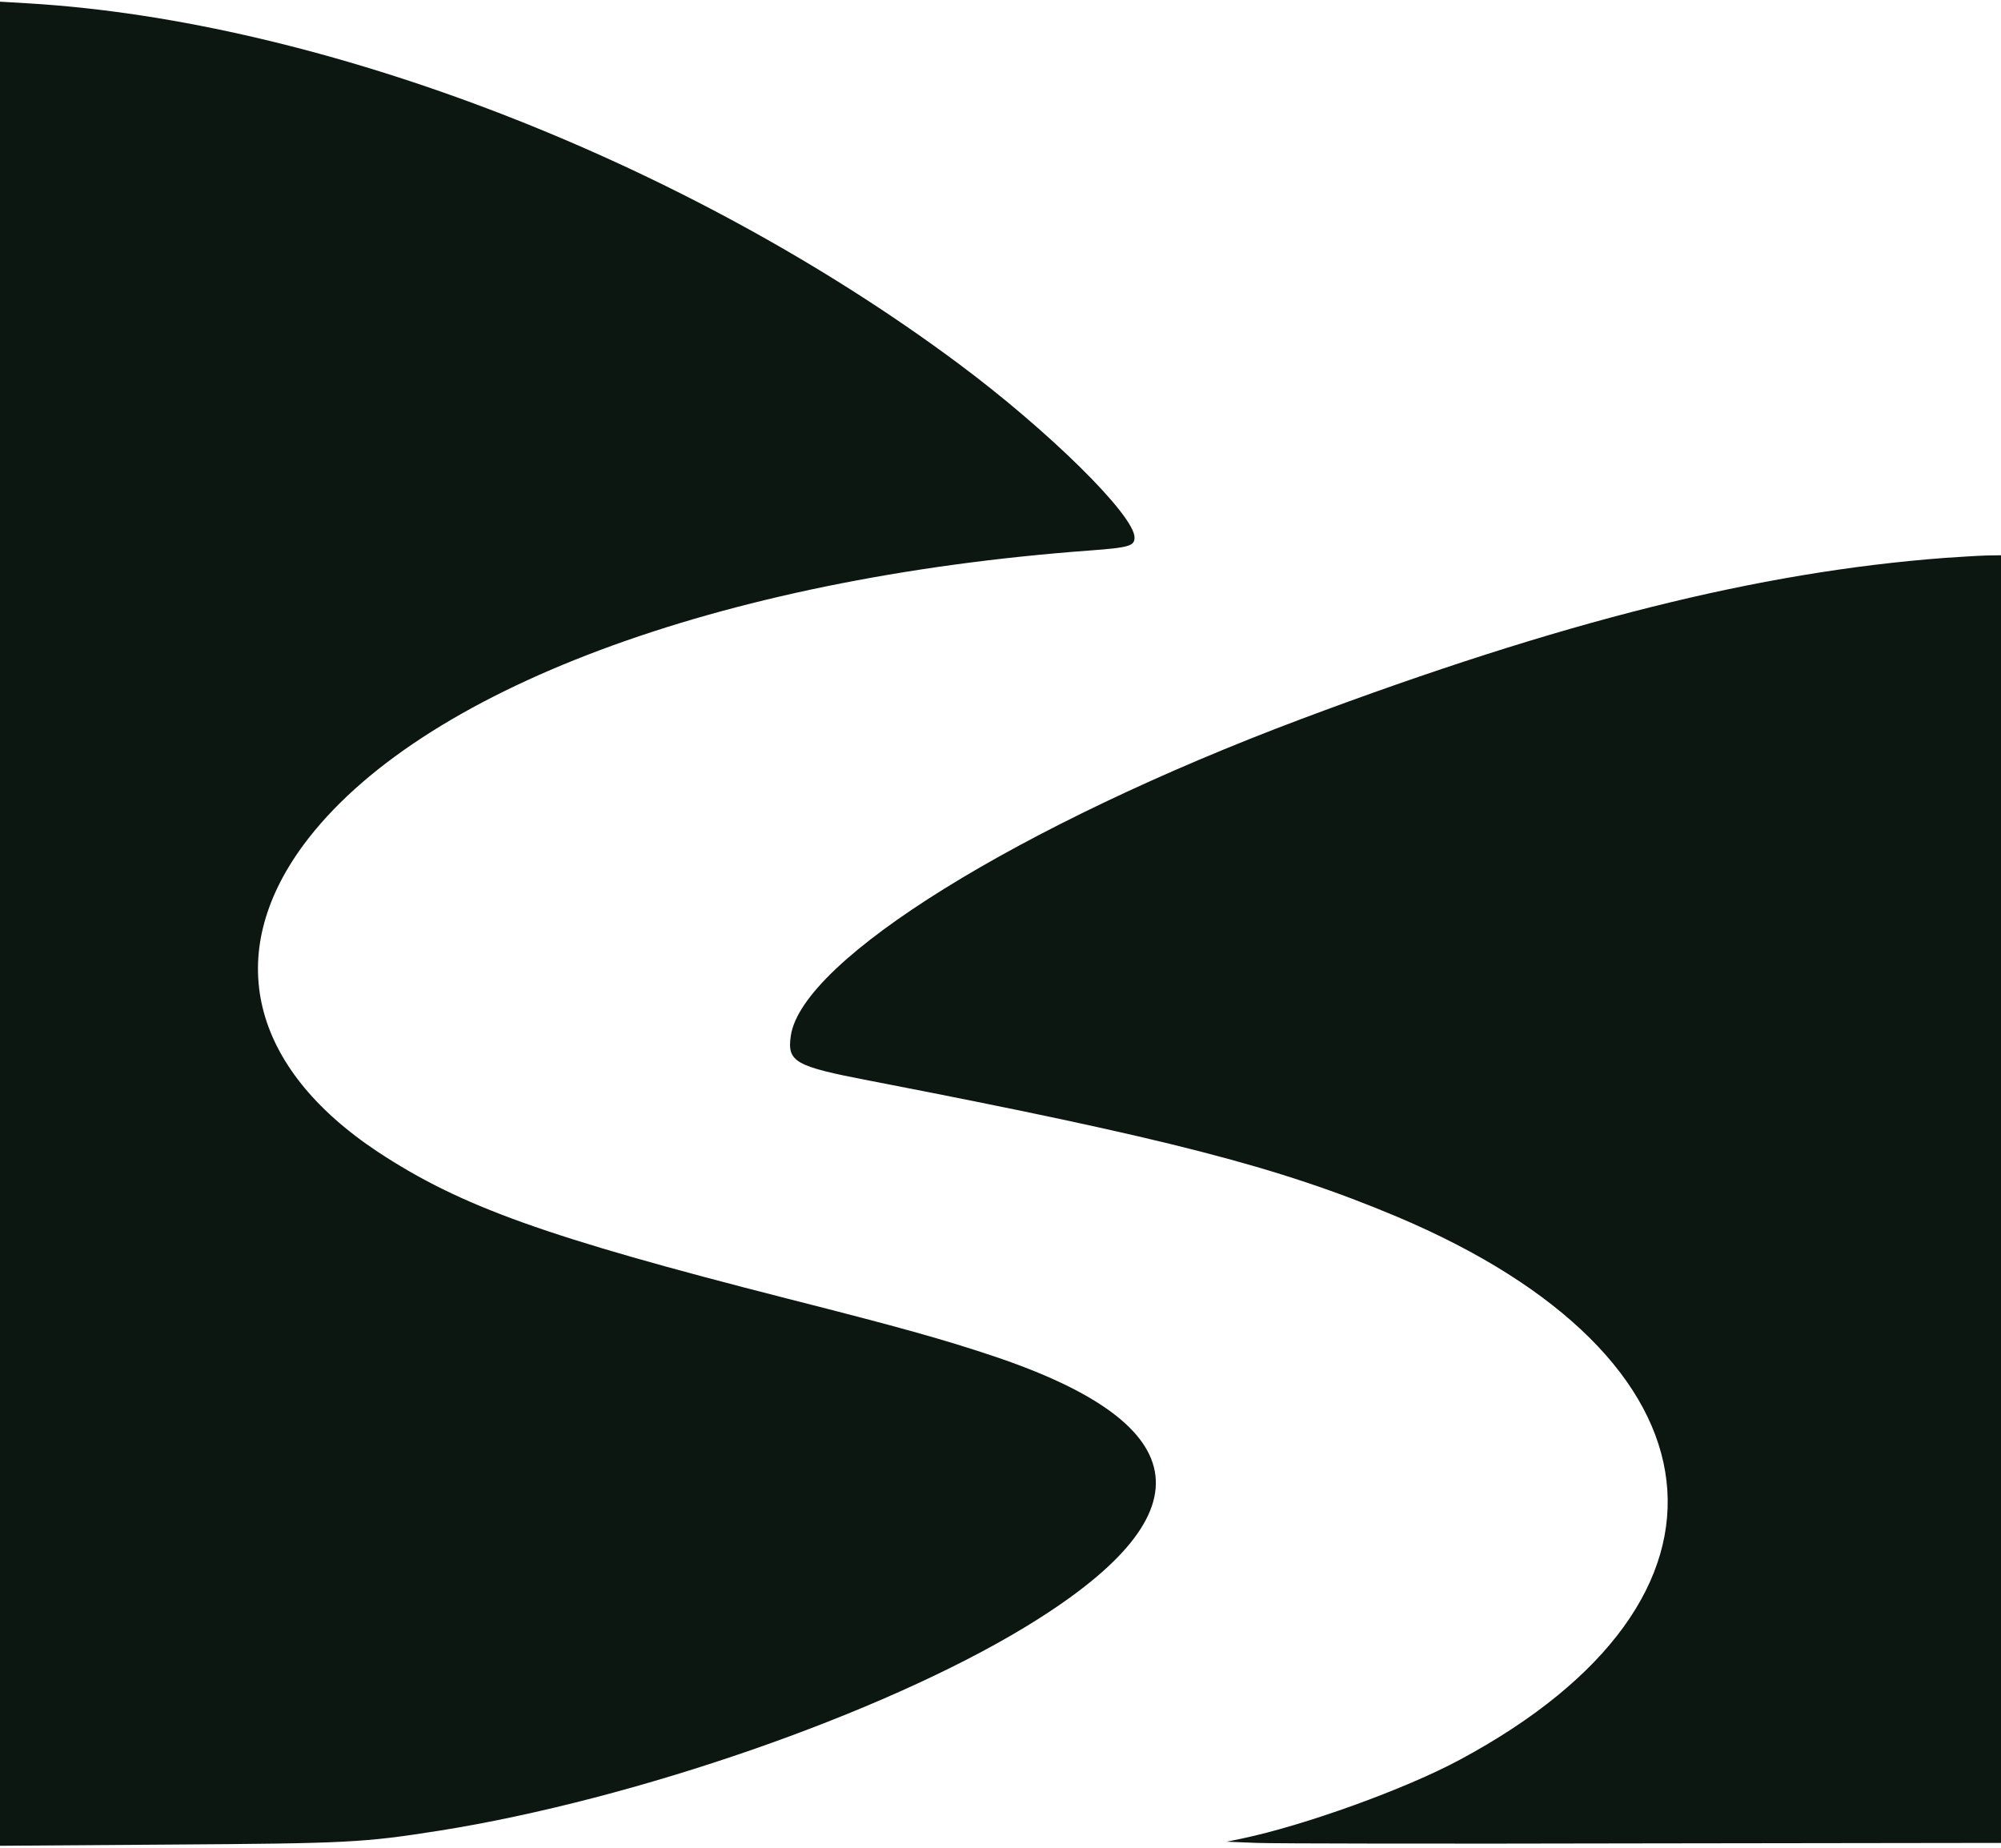
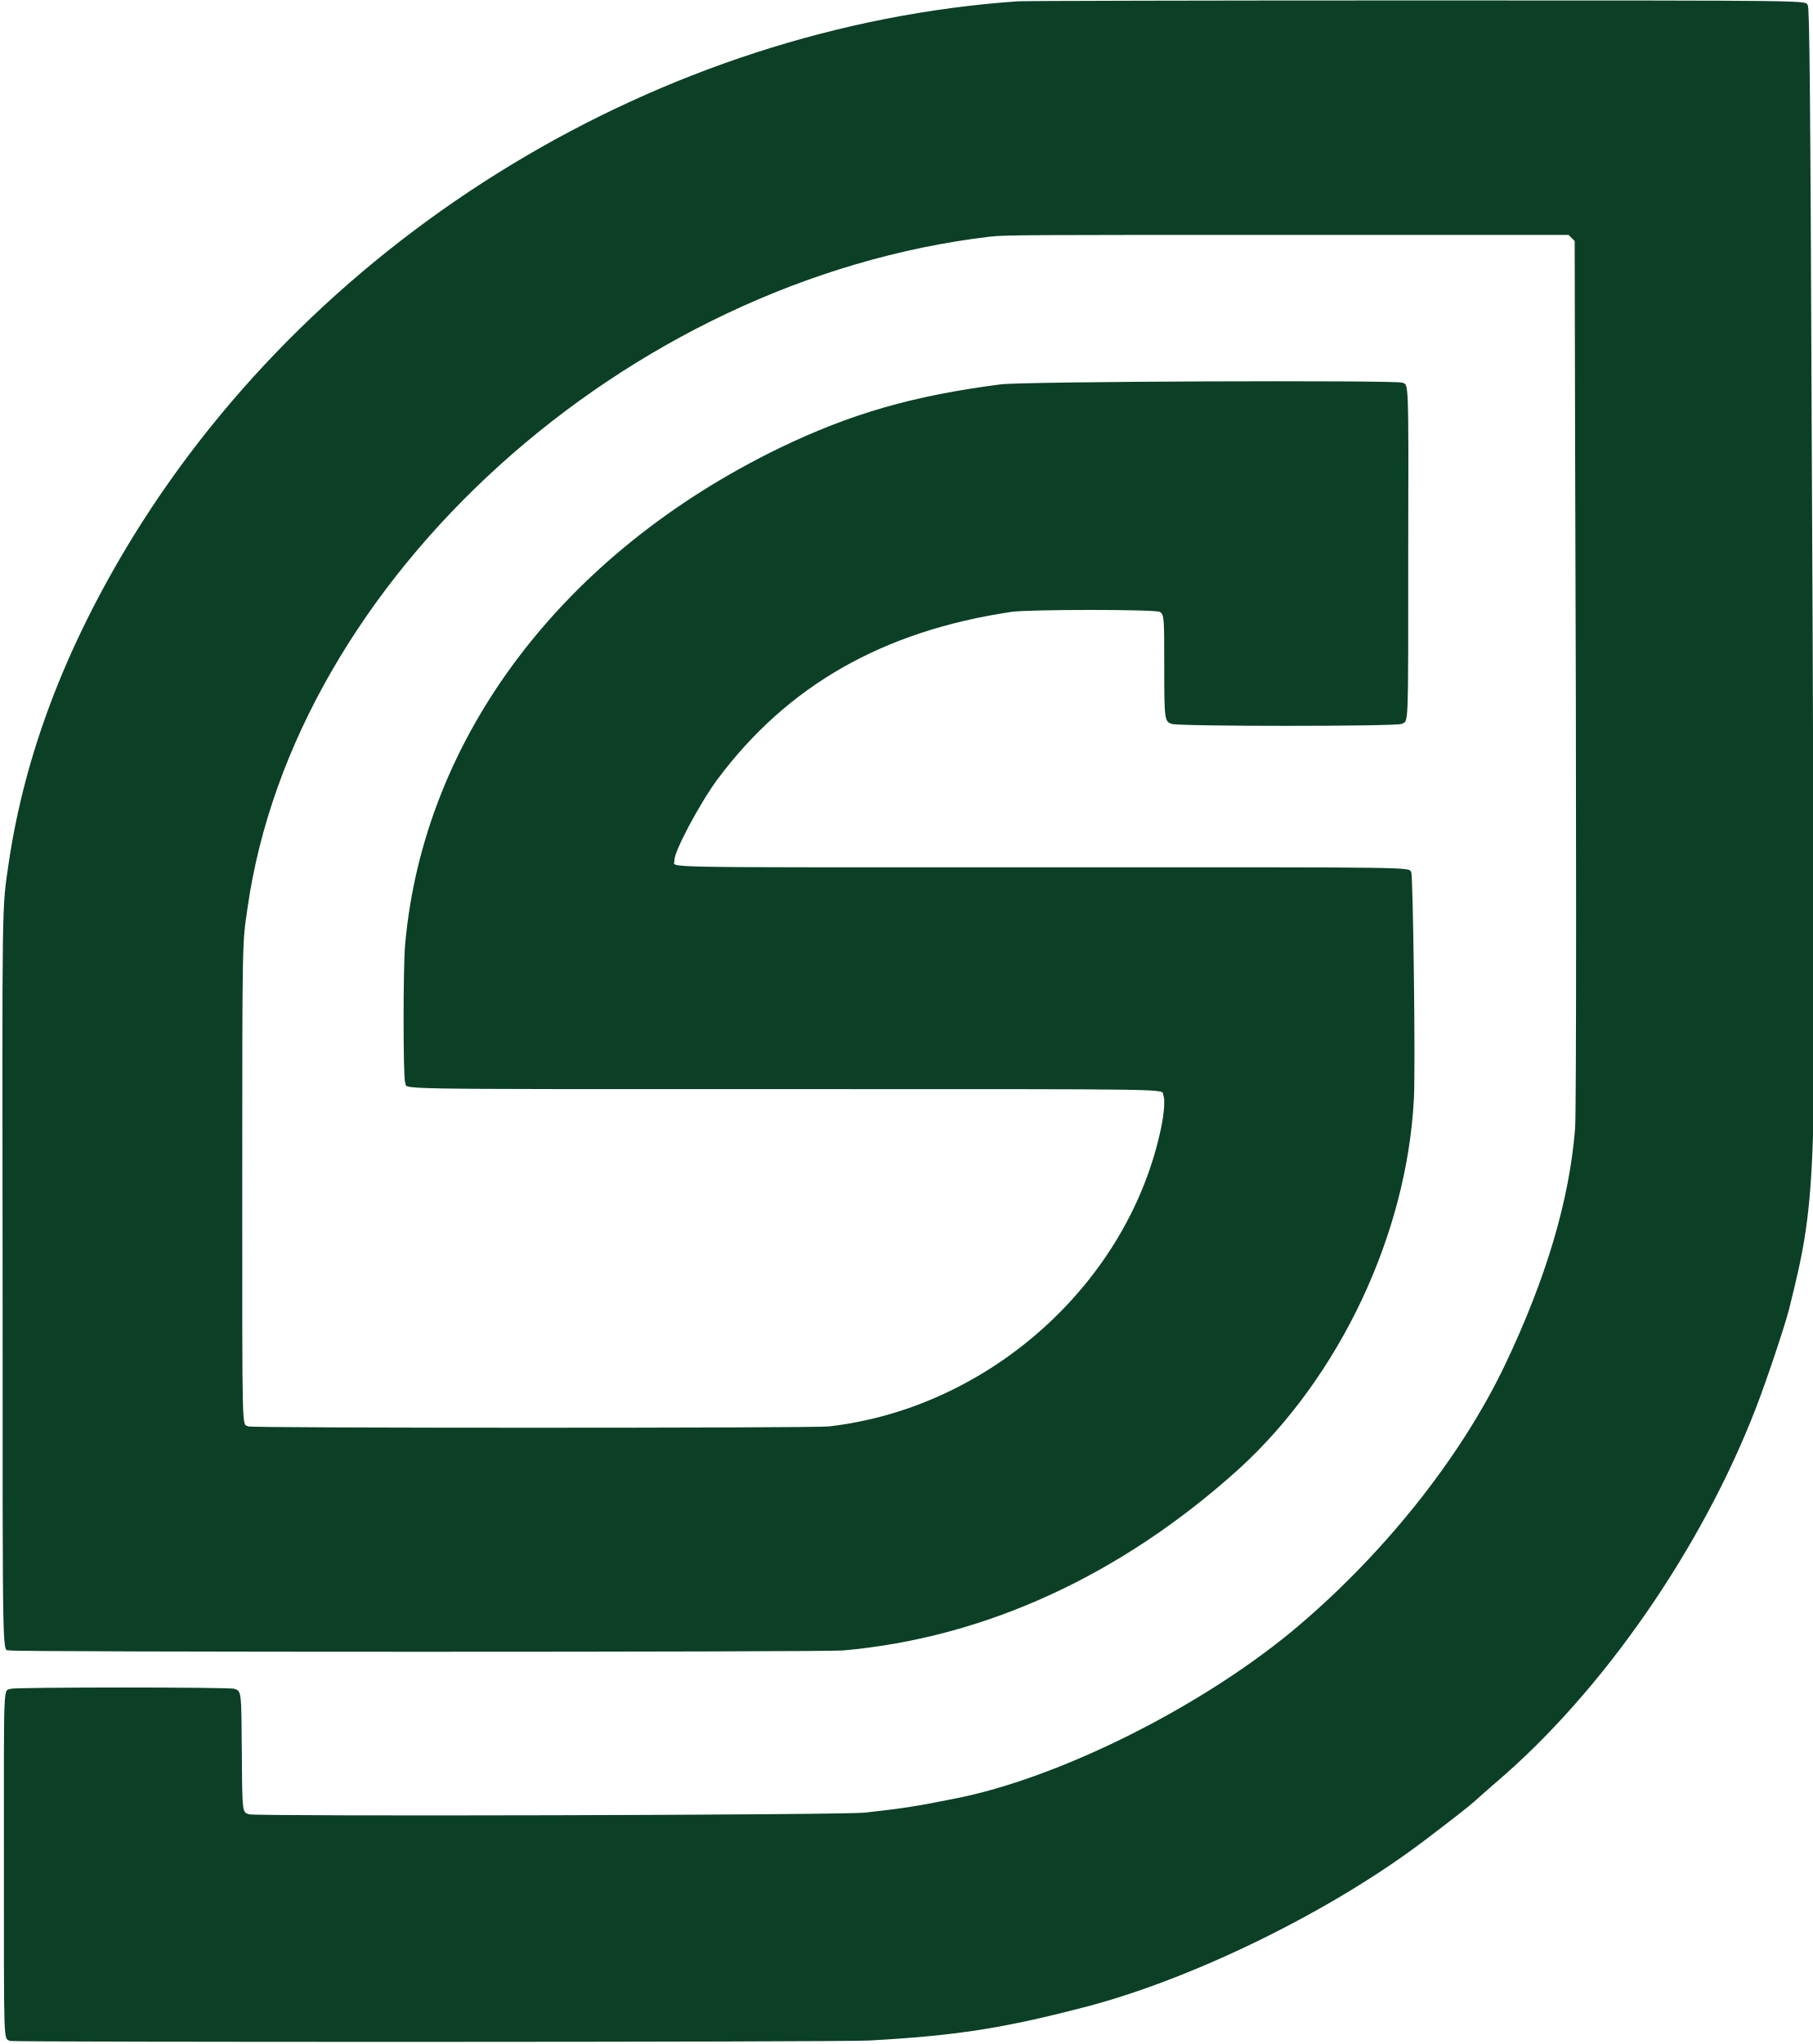
- <svg xmlns="http://www.w3.org/2000/svg" viewBox="0 0 836 772" role="img" aria-label="Silver Touch Green RE">
-   <path fill="#0C1712" fill-rule="evenodd" d="M 0 386 L 0 771.2 70.8 770.7 C 145.3 770.2 151.8 769.9 183.5 764.9 C 265.3 751.9 368.2 716.2 428 680 C 505.3 633.2 501 595.4 415 566.6 C 394.1 559.6 375.8 554.5 329 542.6 C 227.9 516.8 192.5 504.1 157.9 481.3 C 104.6 446 93.1 398.7 126.8 353 C 174.5 288.5 299.9 241.5 455.4 230 C 471.7 228.8 474 228.1 474 224.6 C 474 215.3 438.1 179.9 400 151.6 C 286.4 67.2 134.9 8.7 11.8 1.4 L 0 0.7 0 386 M 812.5 233.1 C 734.7 239 652.5 259.6 543.7 300.4 C 426 344.6 335.2 400.9 330.4 432.7 C 328.8 443.7 332 445.5 363.2 451.5 C 488.3 475.7 534 487.5 583.5 508.3 C 723.5 567.3 735.3 667.9 610 735.2 C 587.2 747.5 545 762.7 518.8 768.2 L 512.5 769.5 525 770 C 531.9 770.3 604.7 770.4 686.8 770.2 L 836 770 836 501 L 836 232 829.8 232.1 C 826.3 232.2 818.5 232.7 812.5 233.1" />
+ <svg xmlns="http://www.w3.org/2000/svg" viewBox="599 83 416 469" role="img" aria-label="SilverTouch Green">
+   <path fill="#0B4026" fill-rule="evenodd" d="M 832.6 83.3 C 750.8 89 672.5 136.4 629.5 206.2 C 614.1 231.3 604.7 256 601 281 C 599.4 292 599.5 287.4 599.6 377.8 C 599.6 469.2 599.5 461.1 601.3 461.7 C 602.4 462.1 788.3 462.1 792.5 461.7 C 825.2 458.8 856.4 444.4 883.4 420 C 906.4 399 921.9 366.3 923.5 335.1 C 923.9 328 923.3 284.1 922.9 283.2 C 922.2 281.9 926.2 282 838 282 C 745.6 282 754 282.2 753.8 280.4 C 753.6 278.6 759.5 267.5 763.6 261.9 C 779.7 240.3 801.6 227.8 831.1 223.4 C 835 222.8 864.3 222.8 865.2 223.4 C 866.2 224.1 866.2 224.7 866.2 236 C 866.2 248.3 866.3 248.5 867.9 249.1 C 869.3 249.7 919.5 249.7 920.7 249.1 C 922.3 248.3 922.2 250.8 922.2 209.9 C 922.3 169 922.3 171.4 920.8 170.8 C 919.3 170.2 833.7 170.5 828.6 171.2 C 808.5 173.8 794.3 177.9 777.9 185.8 C 728.1 210 696.3 252.1 692 299.5 C 691.5 304.3 691.5 330.6 692 331.4 C 692.8 333 684.7 332.9 779 332.9 C 872.1 332.9 865.4 332.8 866 334.3 C 866.4 335.2 866.2 338.3 865.5 341.7 C 858.1 377.3 826.1 406.1 789.2 410.3 C 785.6 410.7 656.8 410.7 656 410.3 C 654.5 409.5 654.6 414 654.6 354.6 C 654.6 297.7 654.6 299.6 655.8 291.4 C 666.5 215.9 742.6 147.2 826.2 137.3 C 829.9 136.9 833.8 136.9 894.6 136.9 L 959 136.9 959.7 137.6 L 960.4 138.3 960.5 185.7 C 960.8 266.1 960.8 338.4 960.5 341.9 C 959.2 358.3 953.9 376.3 944.3 396.4 C 934 417.9 916 440.3 895.4 457.4 C 873.9 475.1 841.7 491.1 818.1 495.7 C 809.6 497.4 806.6 497.9 797.6 498.9 C 793.3 499.5 657.9 499.8 656.2 499.3 C 654.6 498.8 654.6 499.2 654.5 485 C 654.4 470.8 654.4 471.1 652.8 470.5 C 651.9 470.1 602.4 470.1 601.5 470.5 C 599.7 471.1 599.9 467.8 599.9 510.9 C 599.9 553.4 599.8 550.5 601.3 551.3 C 601.9 551.6 792.4 551.6 798.5 551.2 C 818.4 550.1 829.2 548.4 847.7 543.6 C 872.6 537.2 904.4 521.6 925.8 505.4 C 932 500.7 936.4 497.3 938 495.8 C 938.9 495 940.8 493.3 942.2 492.1 C 966.8 471.2 989.7 438.1 1002.1 405.8 C 1004.5 399.6 1008.7 387 1009.6 383.4 C 1015.8 358.6 1015.9 355.2 1015.1 251.6 C 1015.1 249.2 1015 218.2 1014.8 182.9 C 1014.5 104.4 1014.3 84.7 1013.9 84.2 C 1013.1 83.1 1018 83.1 923.8 83.1 C 875 83.1 834 83.2 832.6 83.3" />
</svg>
